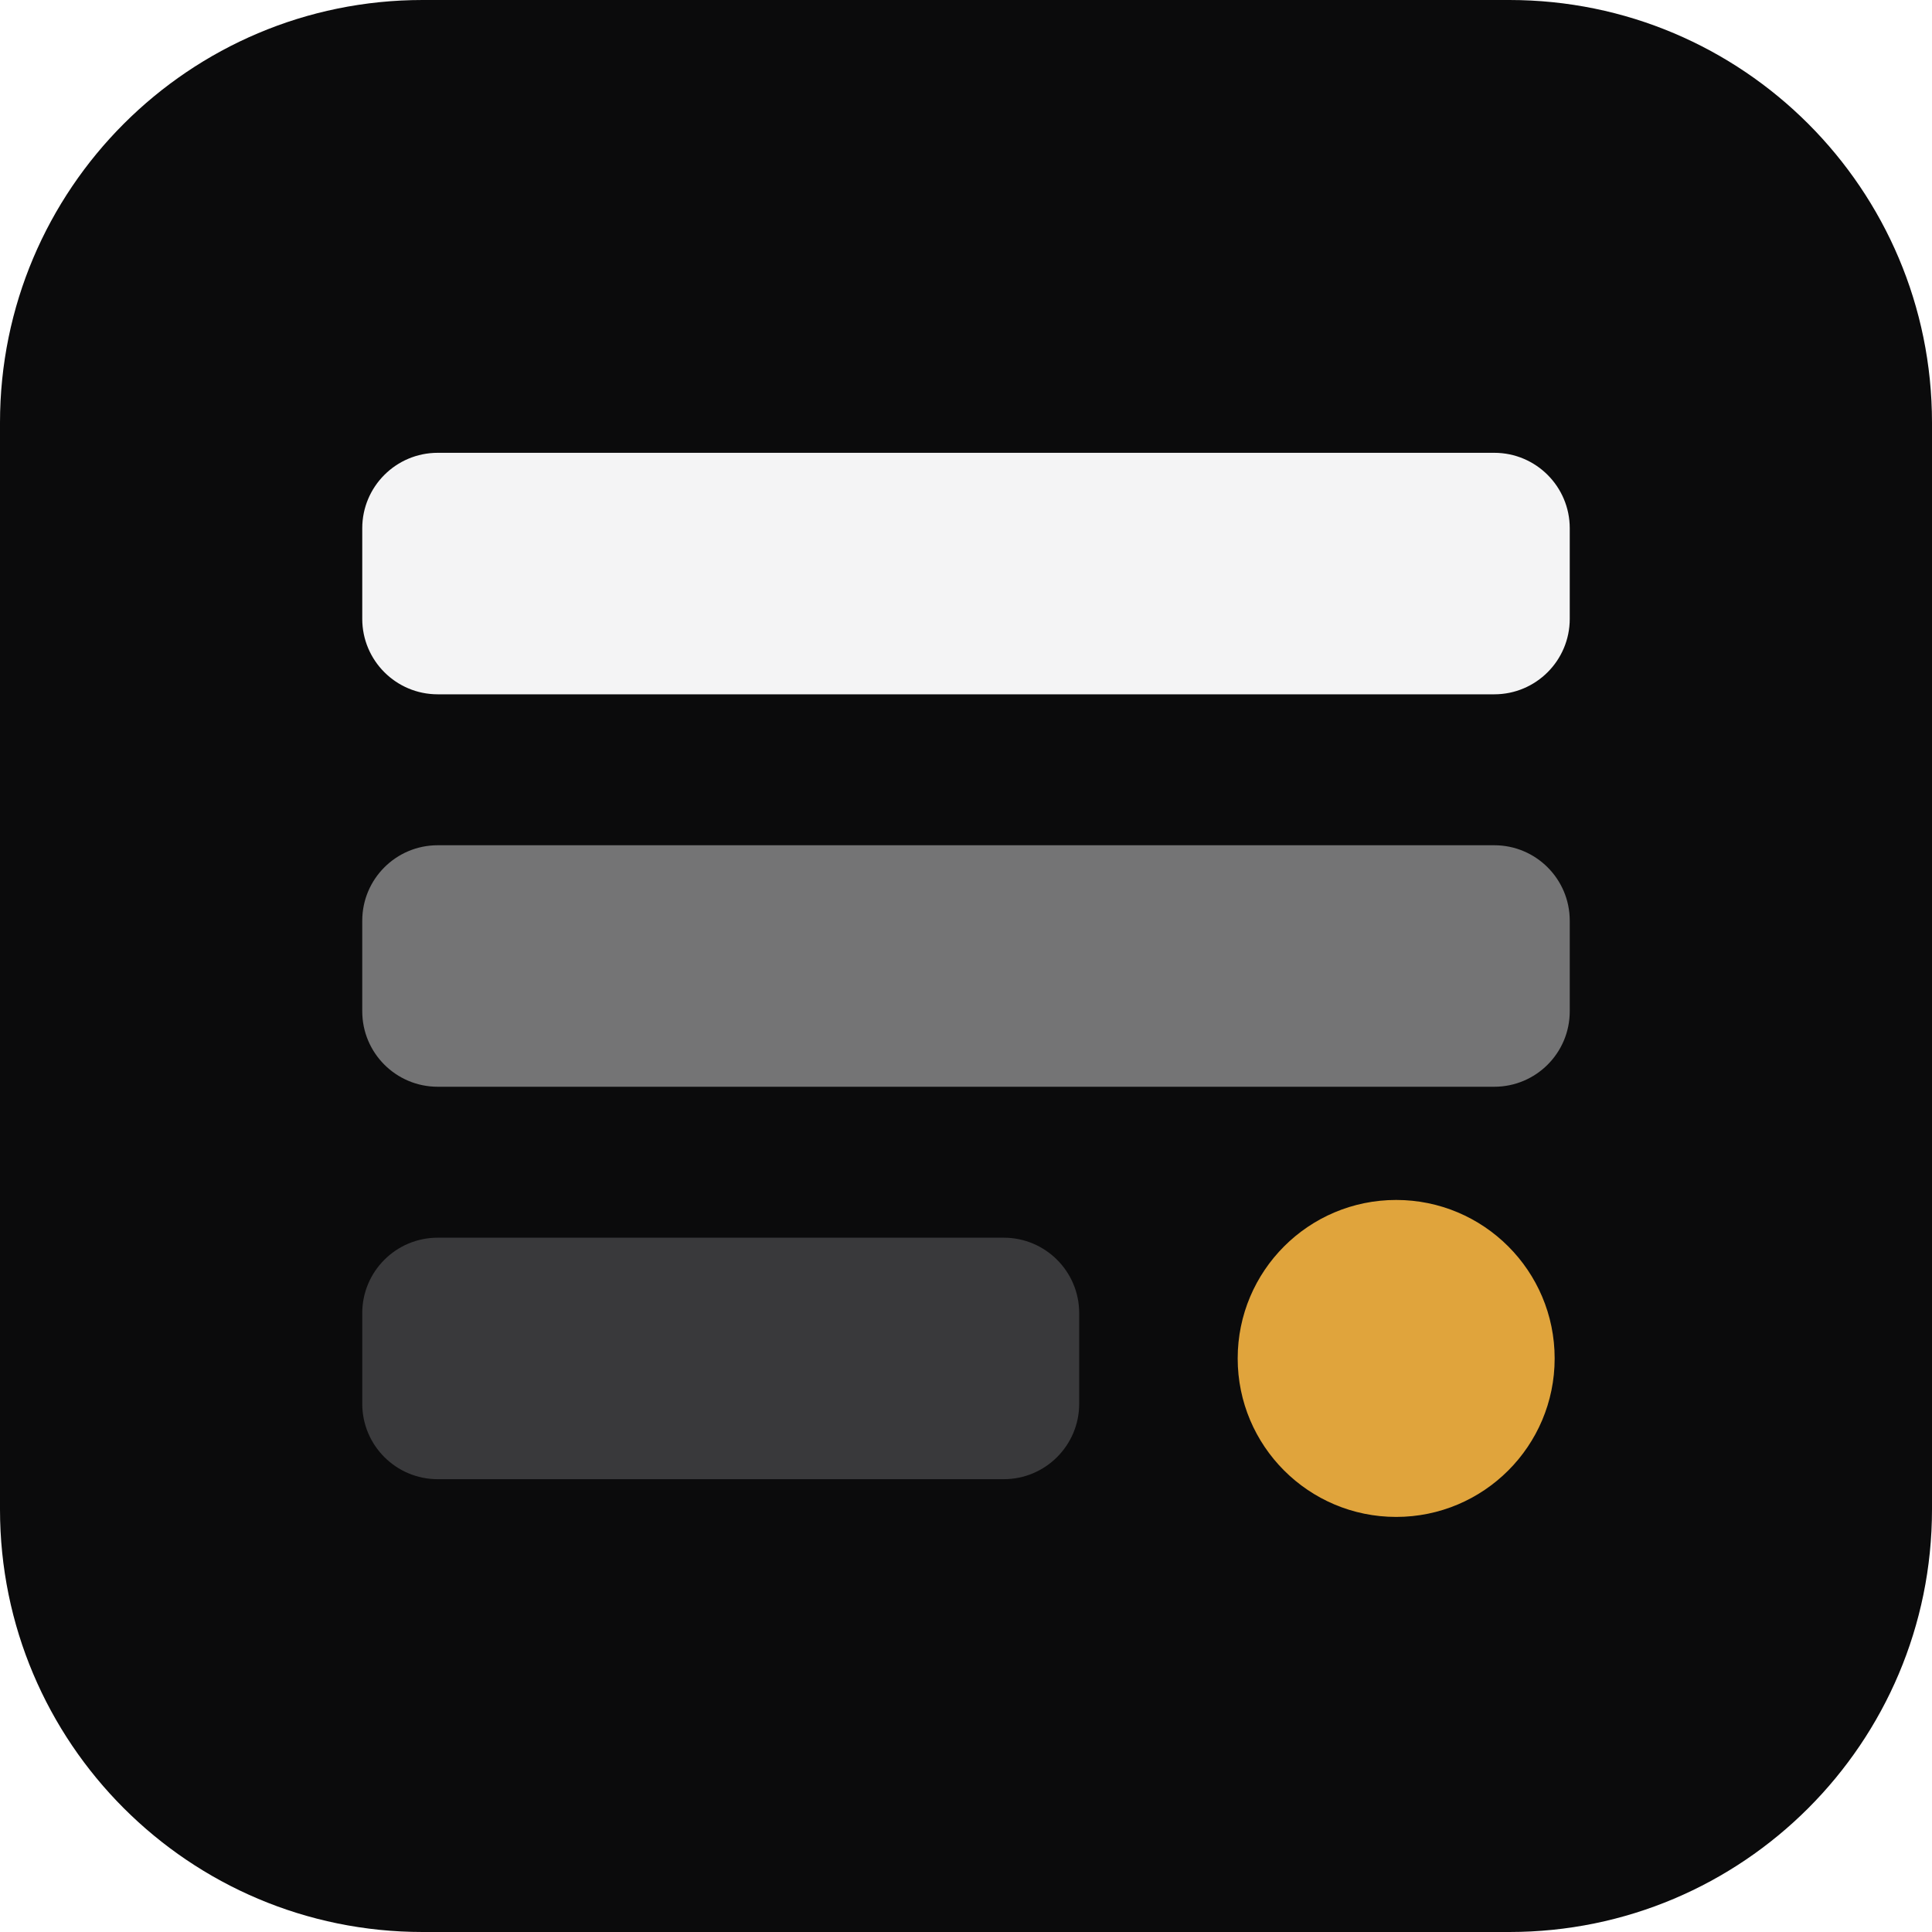
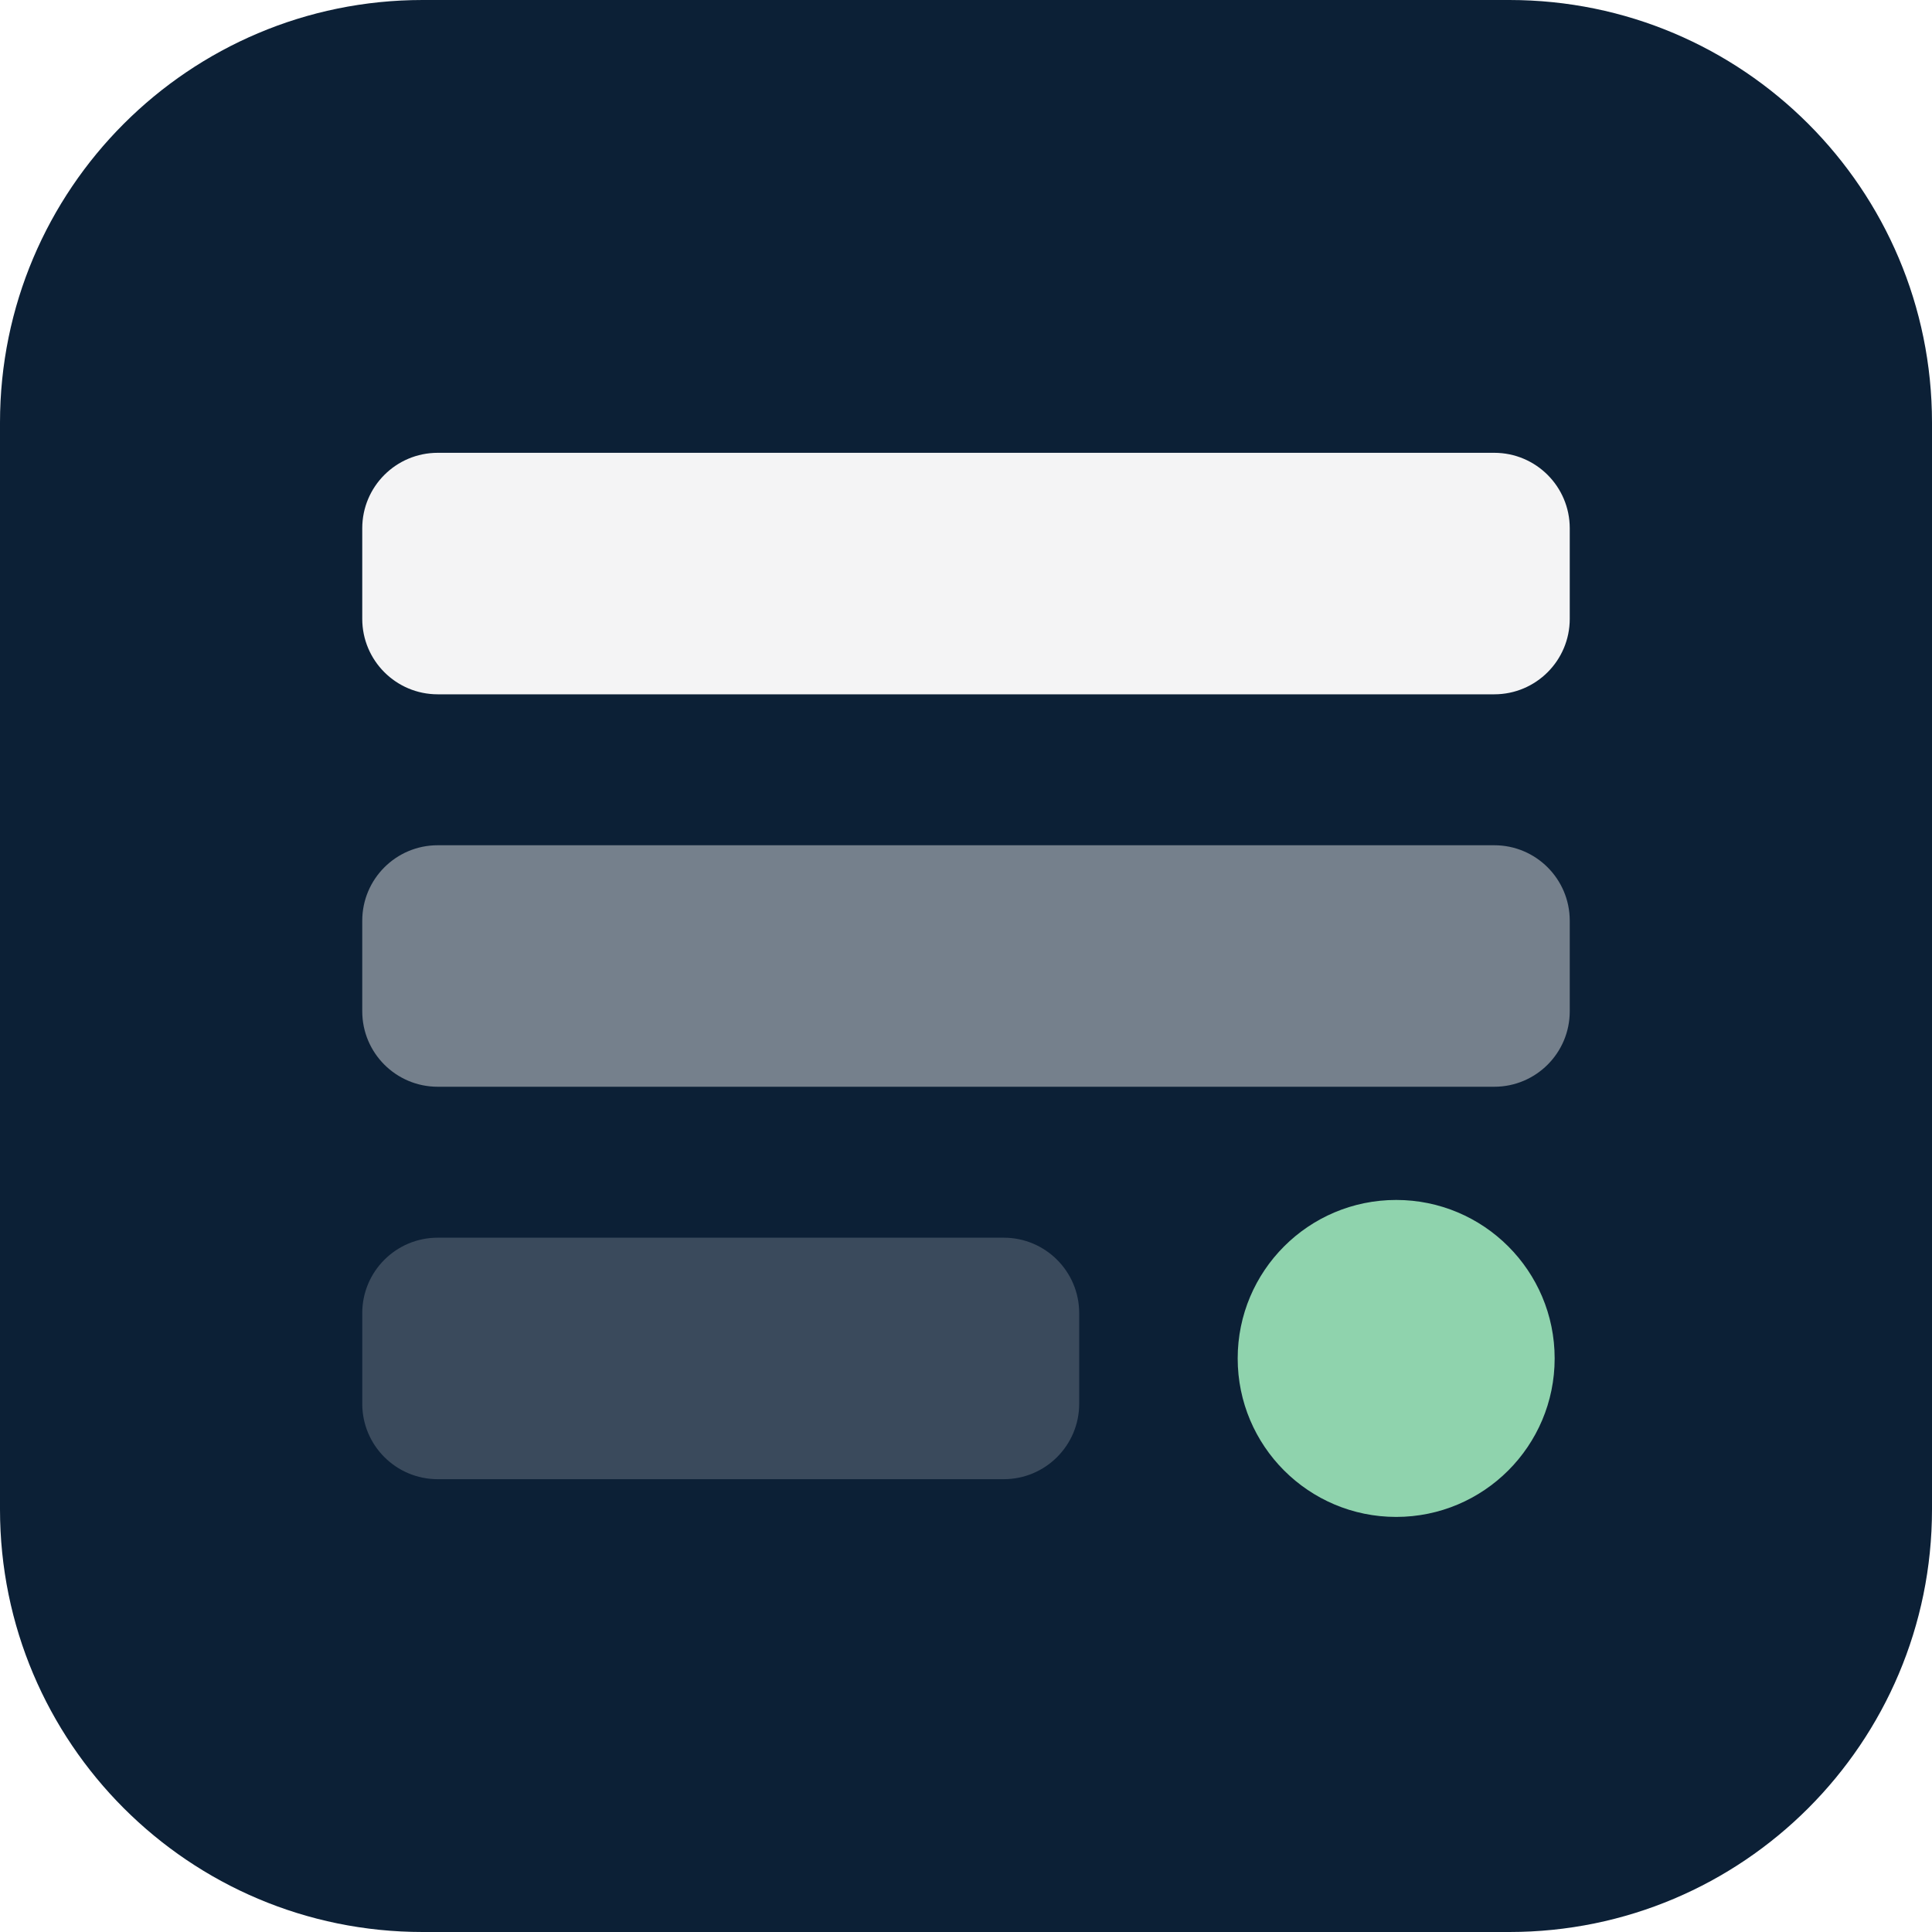
<svg xmlns="http://www.w3.org/2000/svg" viewBox="0 0 512 512">
-   <rect width="512" height="512" rx="112" fill="#0b0b0c" />
+   <rect width="512" height="512" rx="112" fill="#0c2036" />
  <rect x="96" y="120" width="320" height="64" rx="20" fill="#f4f4f5" />
  <rect x="96" y="224" width="320" height="64" rx="20" fill="#f4f4f5" fill-opacity="0.45" />
  <rect x="96" y="328" width="190" height="64" rx="20" fill="#f4f4f5" fill-opacity="0.2" />
-   <circle cx="370" cy="360" r="42" fill="#e0a43c" />
+   <circle cx="370" cy="360" r="42" fill="#8fd3ad" />
</svg>
